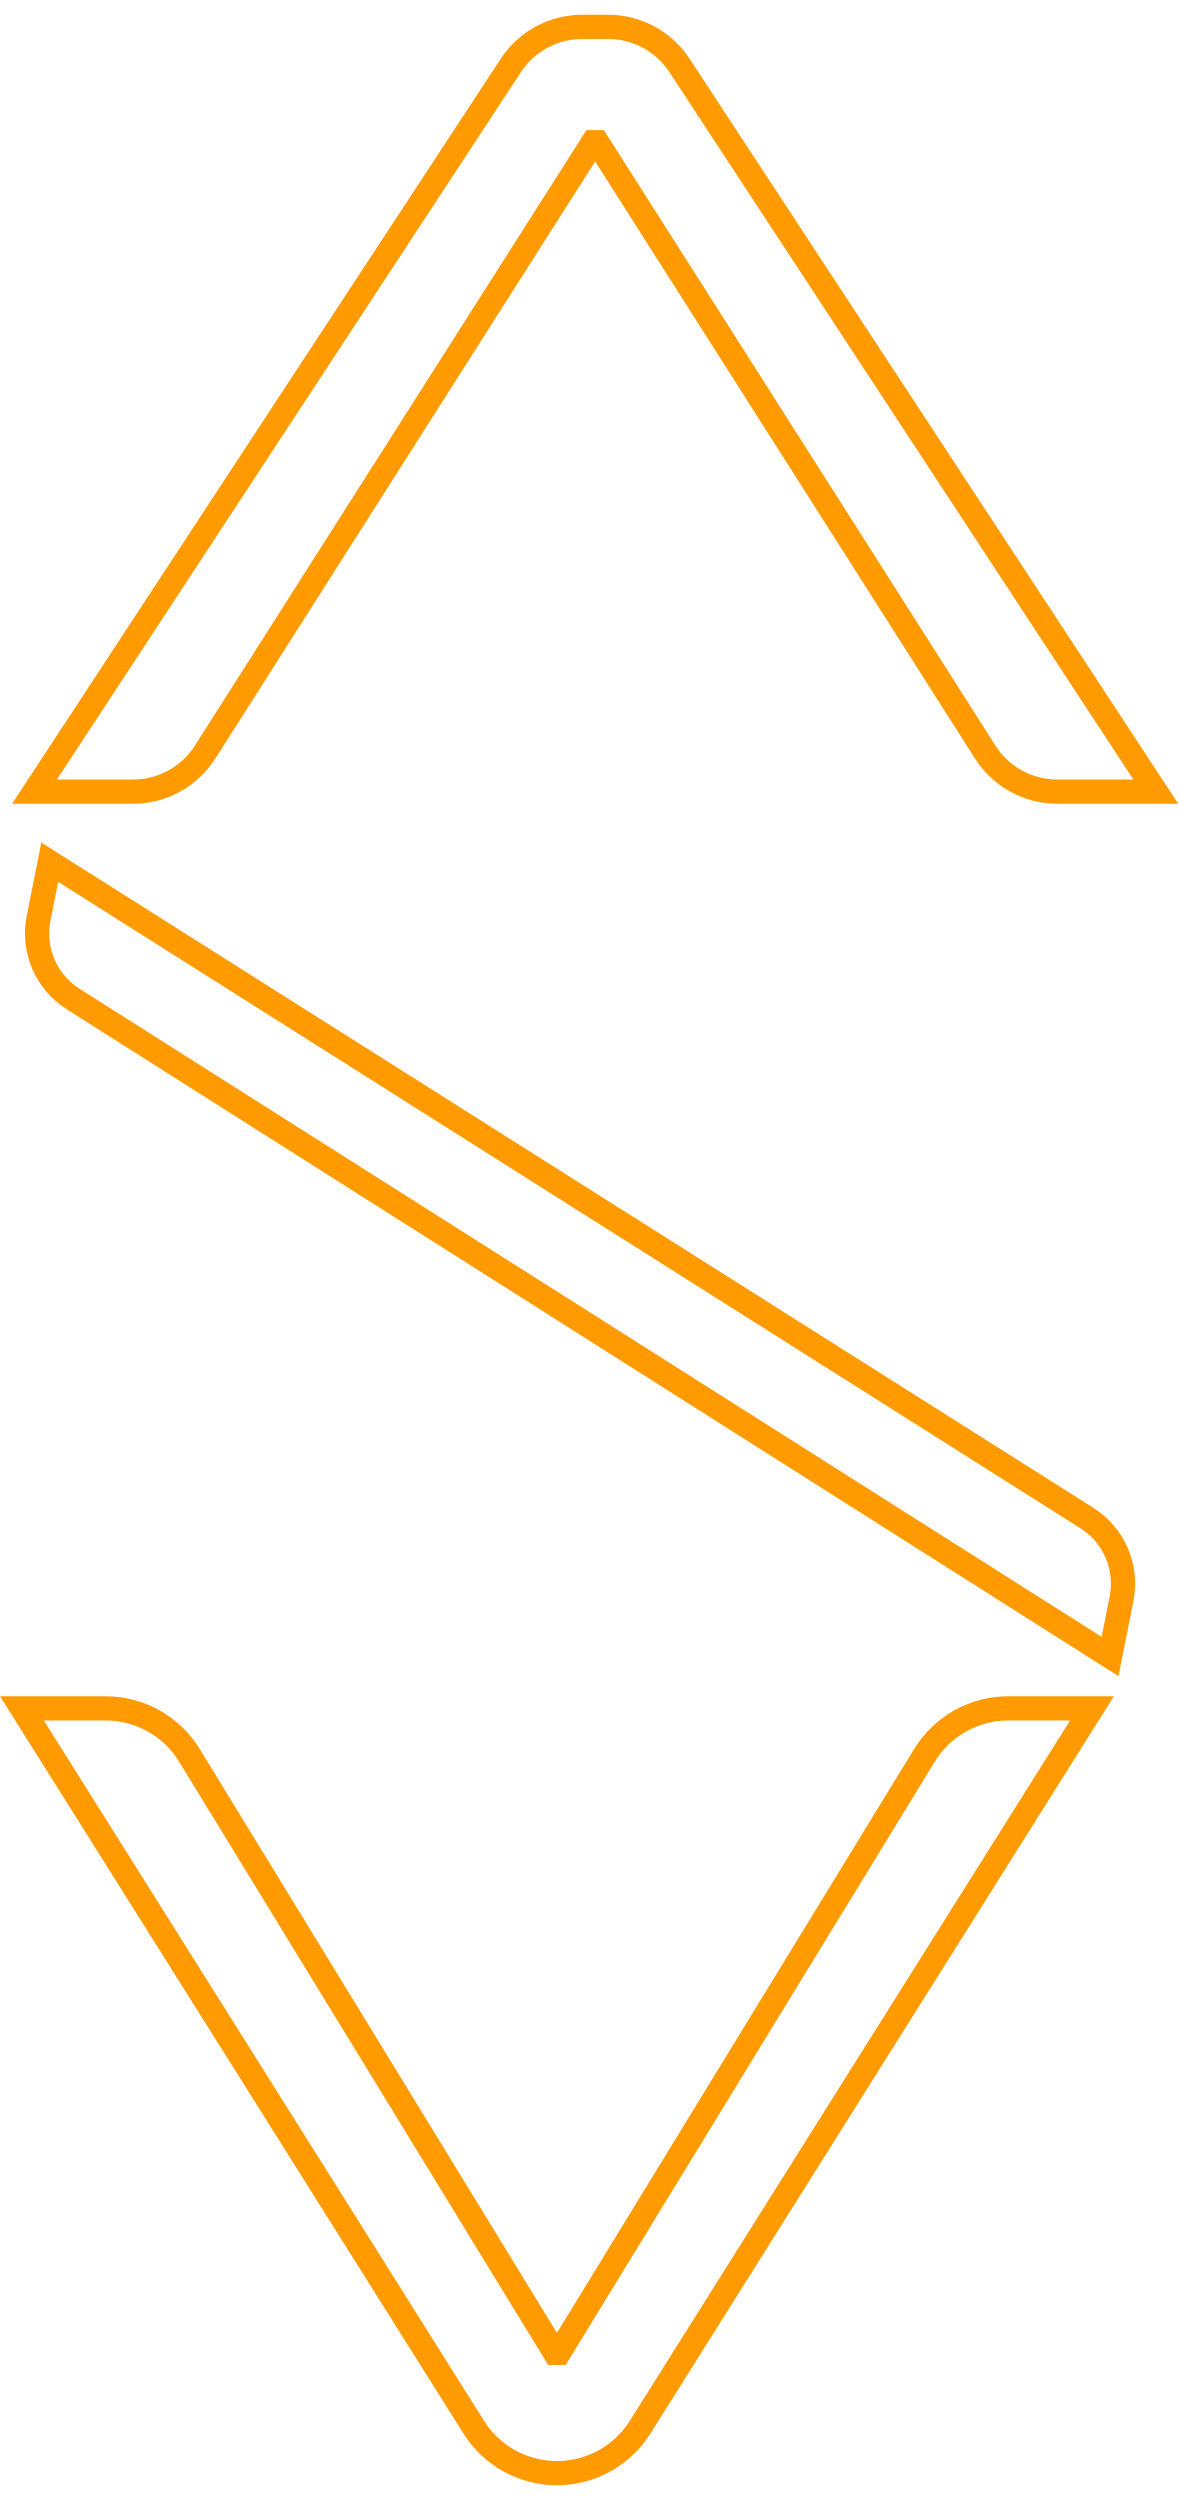
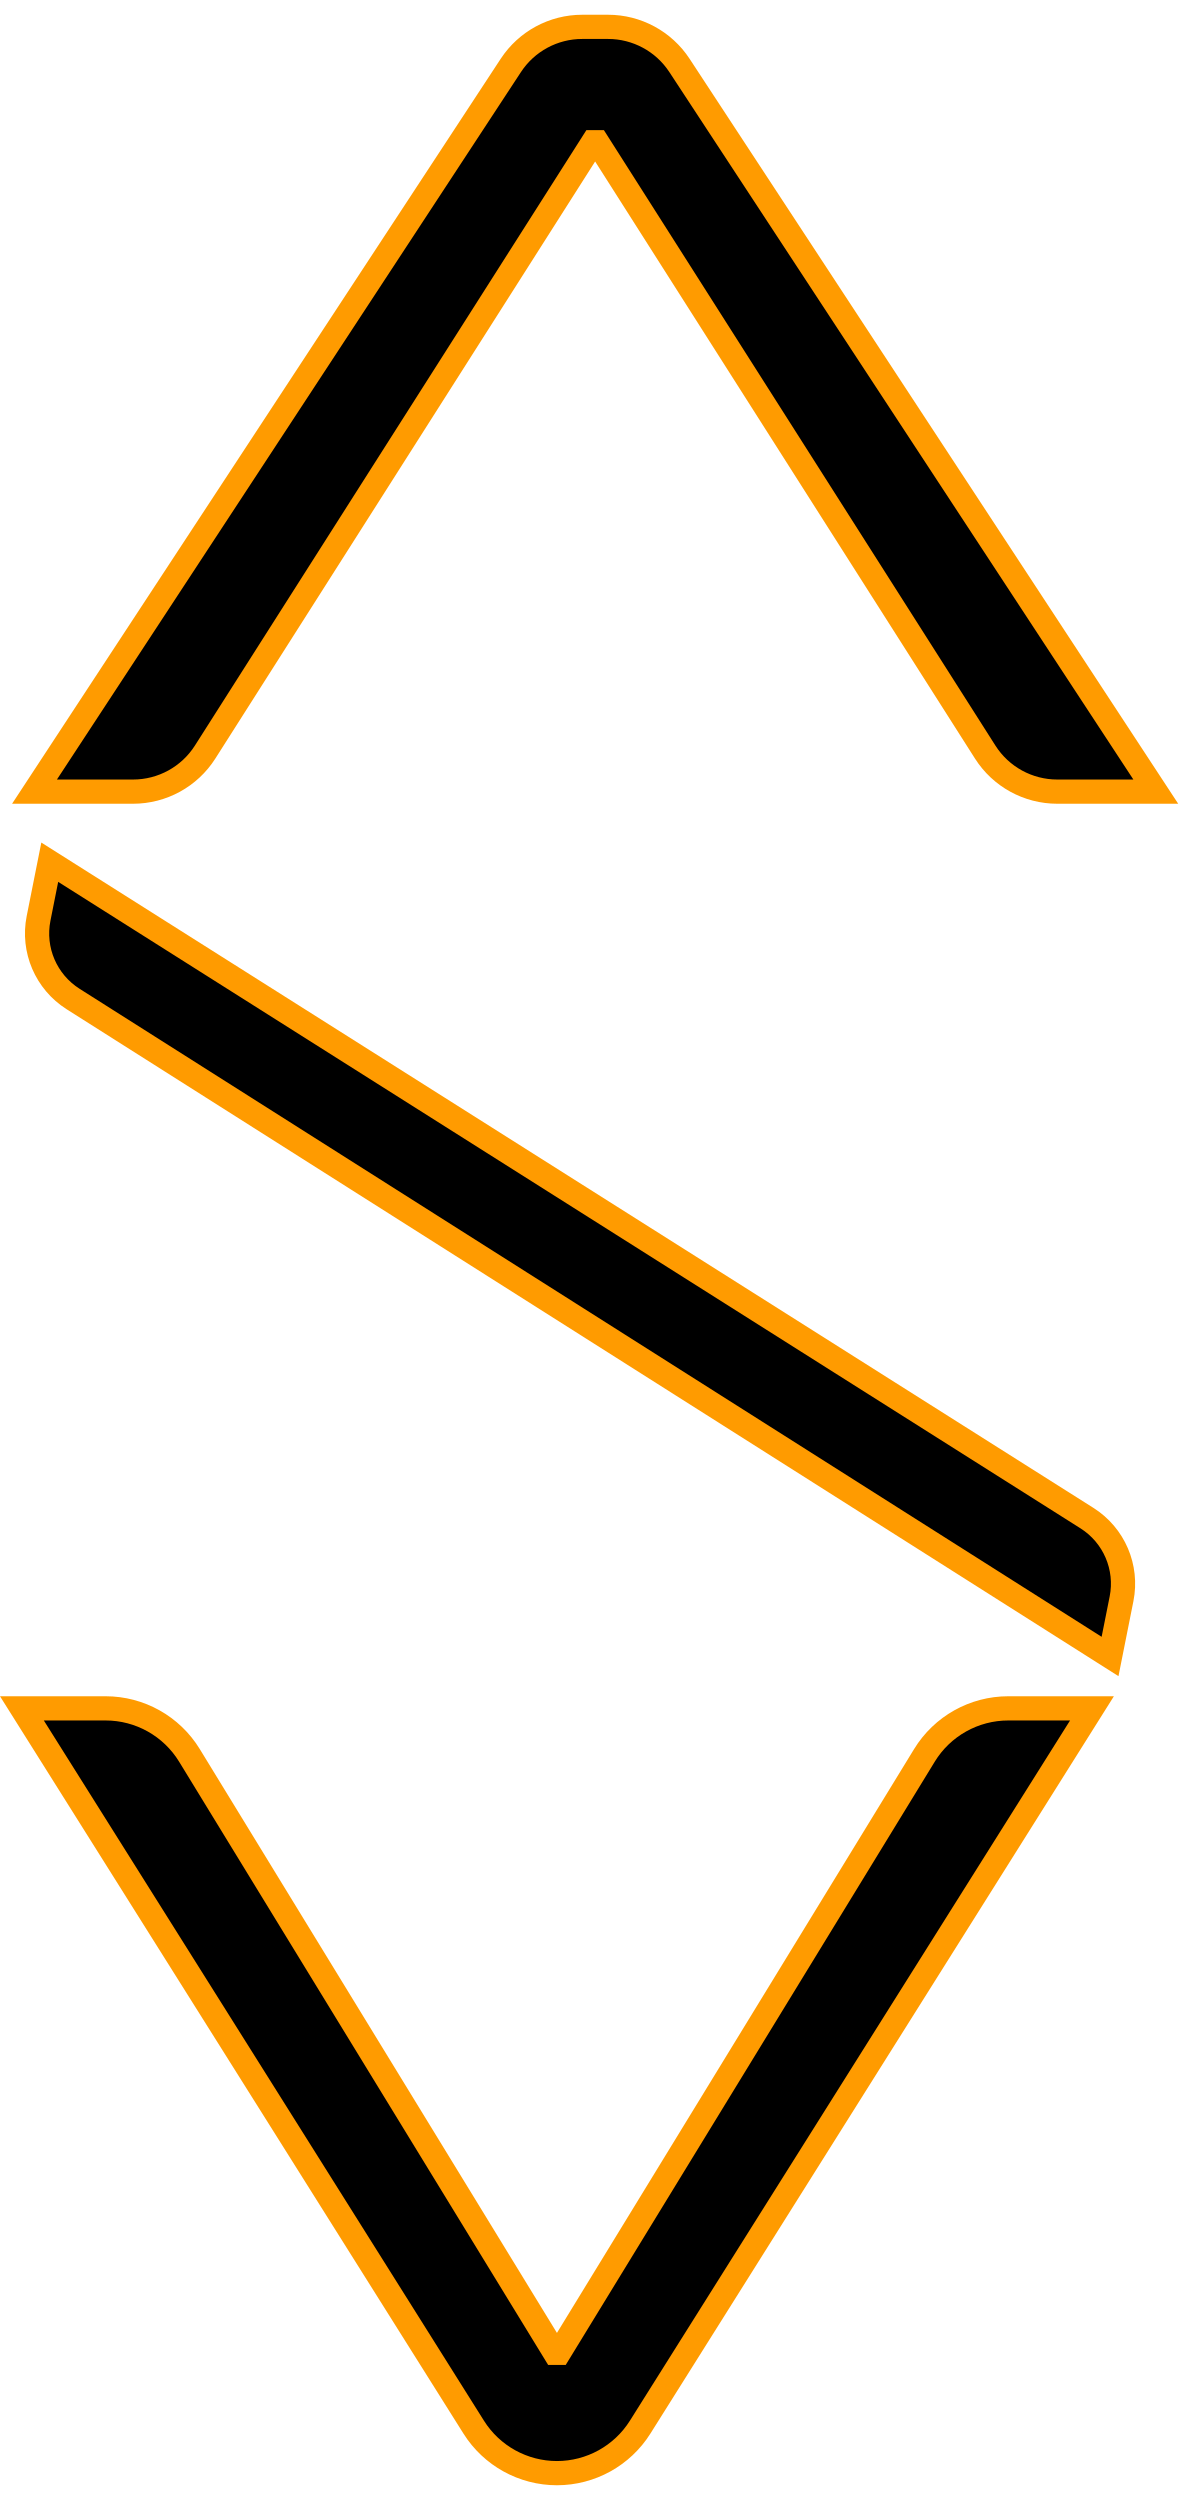
<svg xmlns="http://www.w3.org/2000/svg" id="Ali" width="38.666" height="82.043" viewBox="0 0 48.666 102.043">
  <g class="inner">
-     <path id="lowerPart" d="M255.987 153.12a4.06 4.06 0 0 1-3.437-1.899l-18.662-29.69h3.457a4.06 4.06 0 0 1 3.462 1.941l15.097 24.678h.166l15.096-24.678a4.06 4.06 0 0 1 3.463-1.941h3.457l-18.663 29.69a4.06 4.06 0 0 1-3.436 1.899Z" transform="translate(-232.9829 -51.577)" style="fill:none;stroke:#ff9b00;stroke-miterlimit:10" />
-     <path id="middlePart" d="m235.038 86.581 42.84 27.091a3.203 3.203 0 0 1 1.43 3.332l-.475 2.384-42.831-27.157a3.202 3.202 0 0 1-1.426-3.33Z" transform="translate(-232.9829 -51.577)" style="fill:none;stroke:#ff9b00;stroke-miterlimit:10" />
-     <path id="upperPart" d="M258.098 52.077a3.526 3.526 0 0 1 2.949 1.592l19.675 29.997h-4.07a3.526 3.526 0 0 1-2.975-1.633l-16.025-25.19h-.174l-16.024 25.19a3.526 3.526 0 0 1-2.975 1.633h-4.071l19.675-29.997a3.526 3.526 0 0 1 2.949-1.592Z" transform="translate(-232.9829 -51.577)" style="fill:none;stroke:#ff9b00;stroke-miterlimit:10" />
+     <path id="lowerPart" d="M255.987 153.12a4.06 4.06 0 0 1-3.437-1.899l-18.662-29.69h3.457a4.06 4.06 0 0 1 3.462 1.941l15.097 24.678h.166l15.096-24.678a4.06 4.06 0 0 1 3.463-1.941h3.457l-18.663 29.69a4.06 4.06 0 0 1-3.436 1.899Z" transform="translate(-232.9829 -51.577)" style="stroke:#ff9b00;stroke-miterlimit:10" />
+     <path id="middlePart" d="m235.038 86.581 42.84 27.091a3.203 3.203 0 0 1 1.43 3.332l-.475 2.384-42.831-27.157a3.202 3.202 0 0 1-1.426-3.33Z" transform="translate(-232.9829 -51.577)" style="stroke:#ff9b00;stroke-miterlimit:10" />
+     <path id="upperPart" d="M258.098 52.077a3.526 3.526 0 0 1 2.949 1.592l19.675 29.997h-4.07a3.526 3.526 0 0 1-2.975-1.633l-16.025-25.19h-.174l-16.024 25.19a3.526 3.526 0 0 1-2.975 1.633h-4.071l19.675-29.997a3.526 3.526 0 0 1 2.949-1.592Z" transform="translate(-232.9829 -51.577)" style="stroke:#ff9b00;stroke-miterlimit:10" />
  </g>
</svg>
